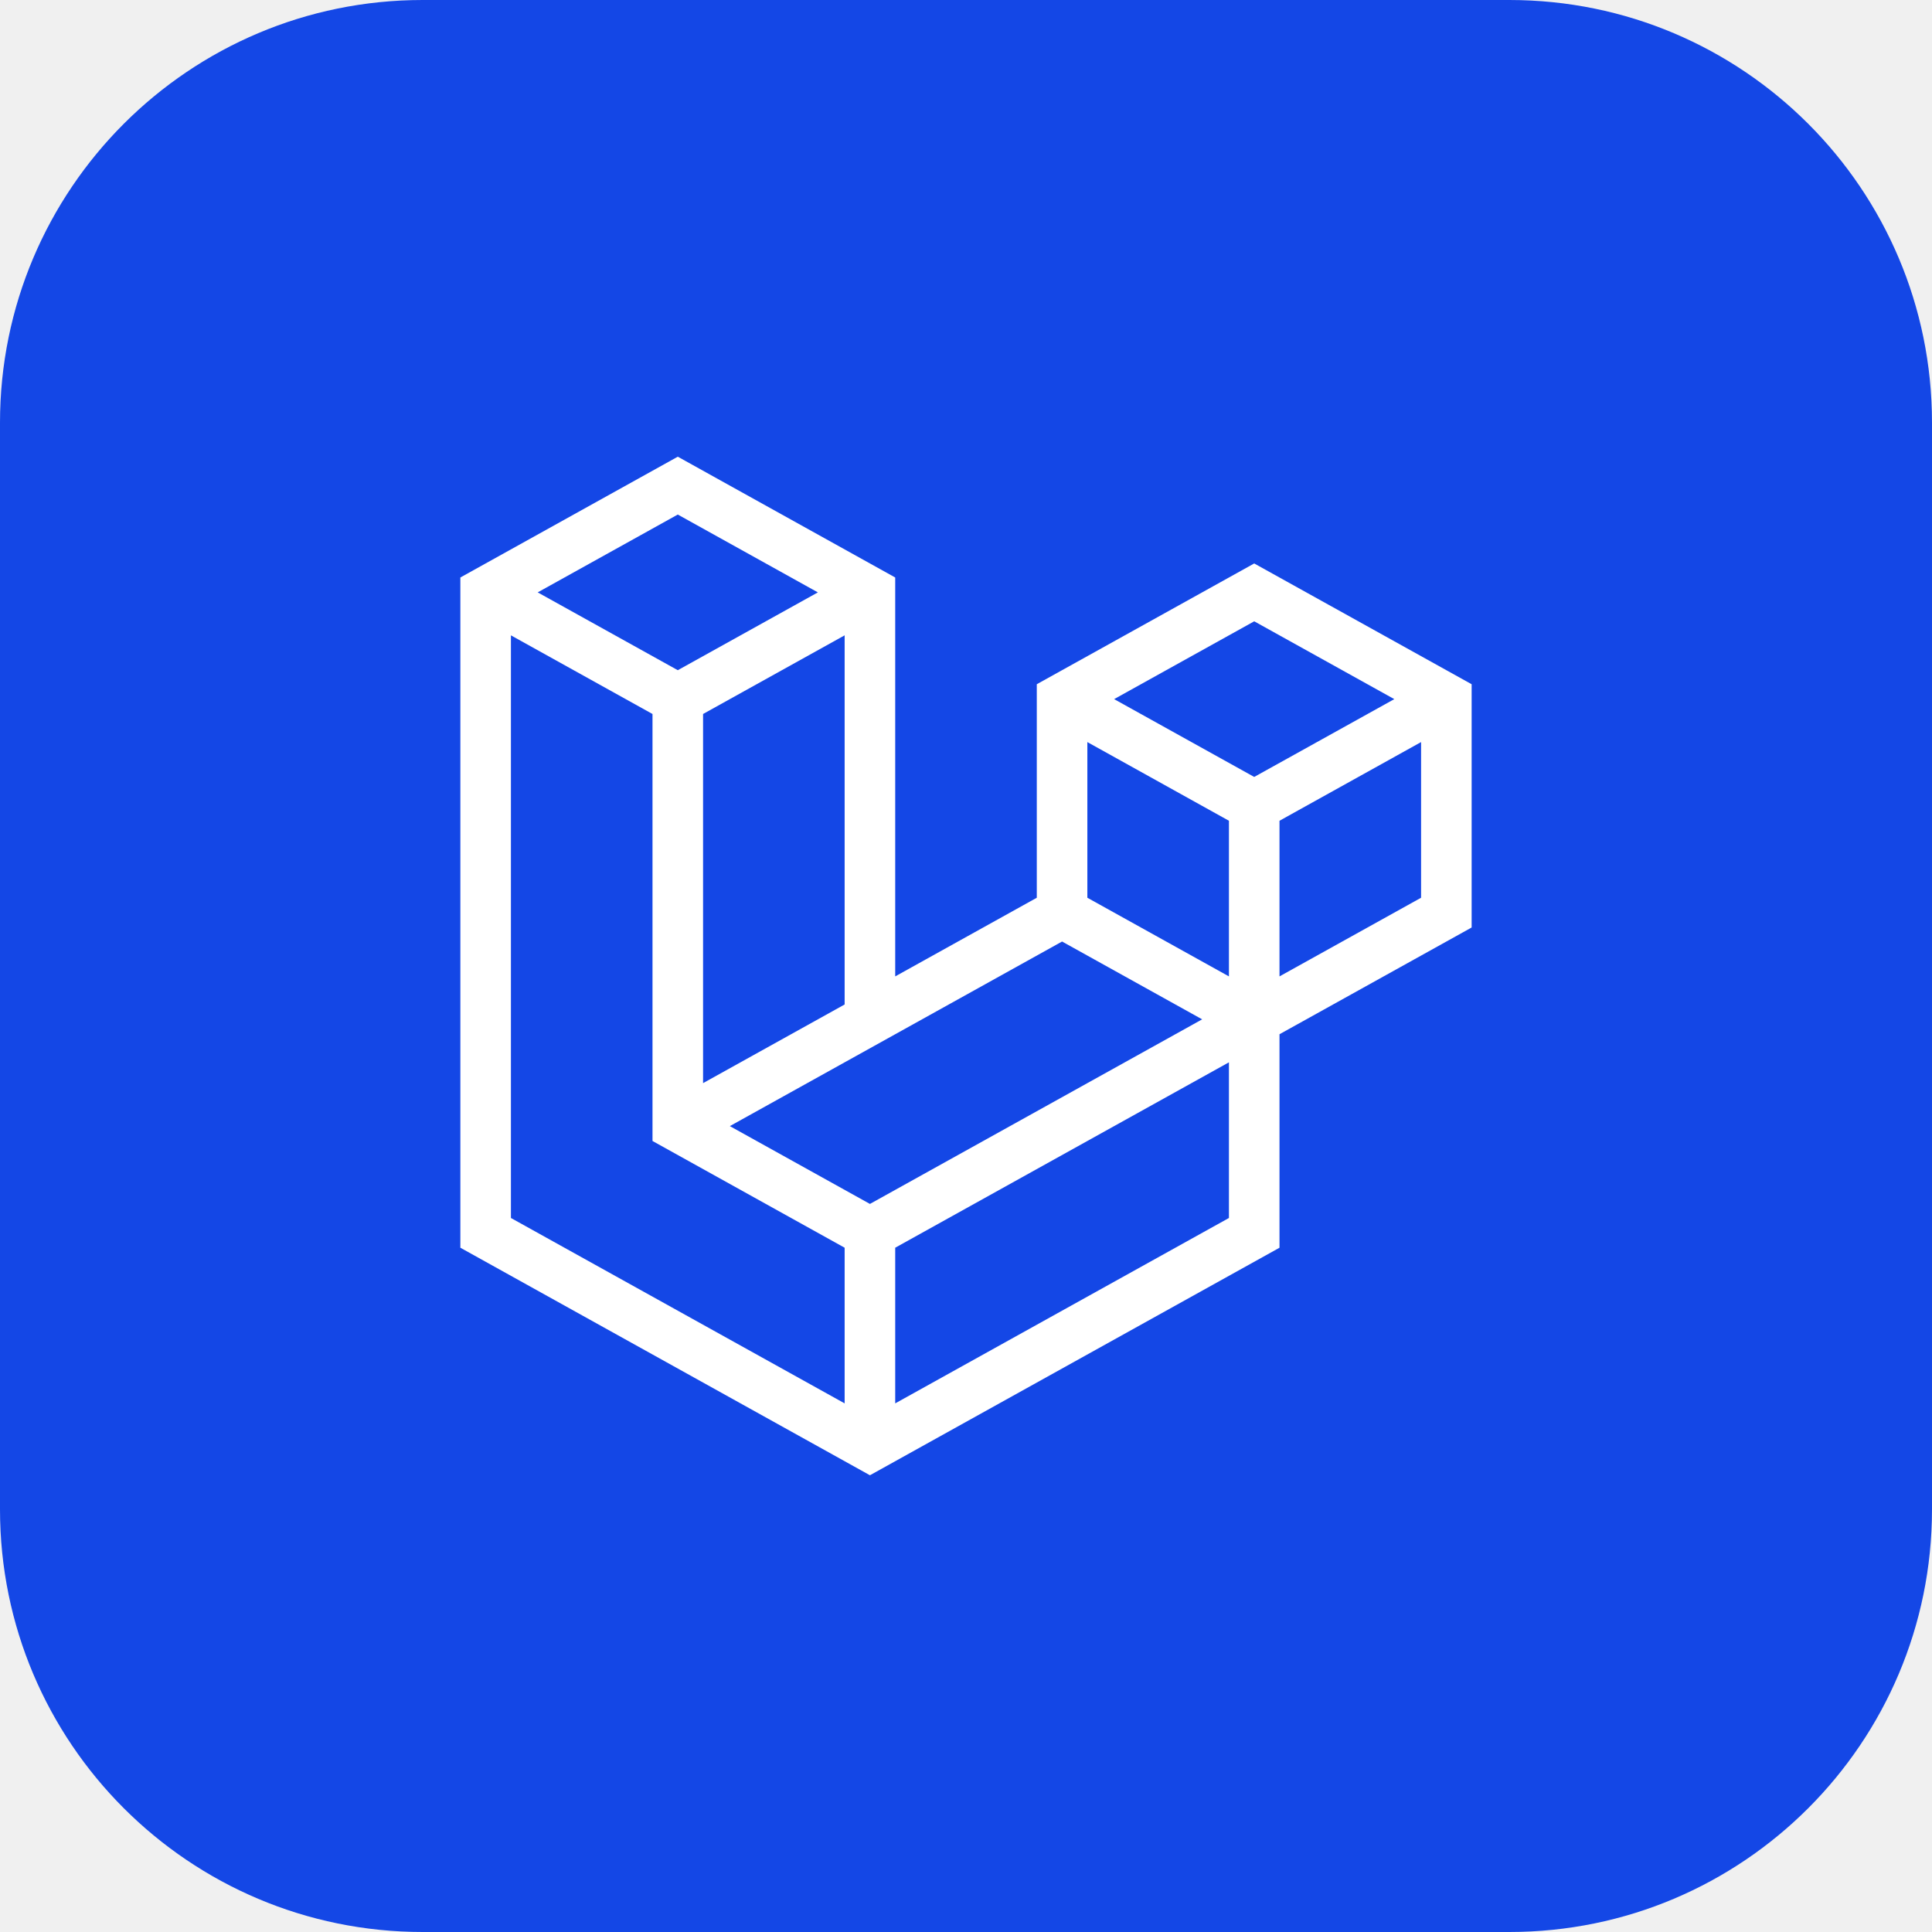
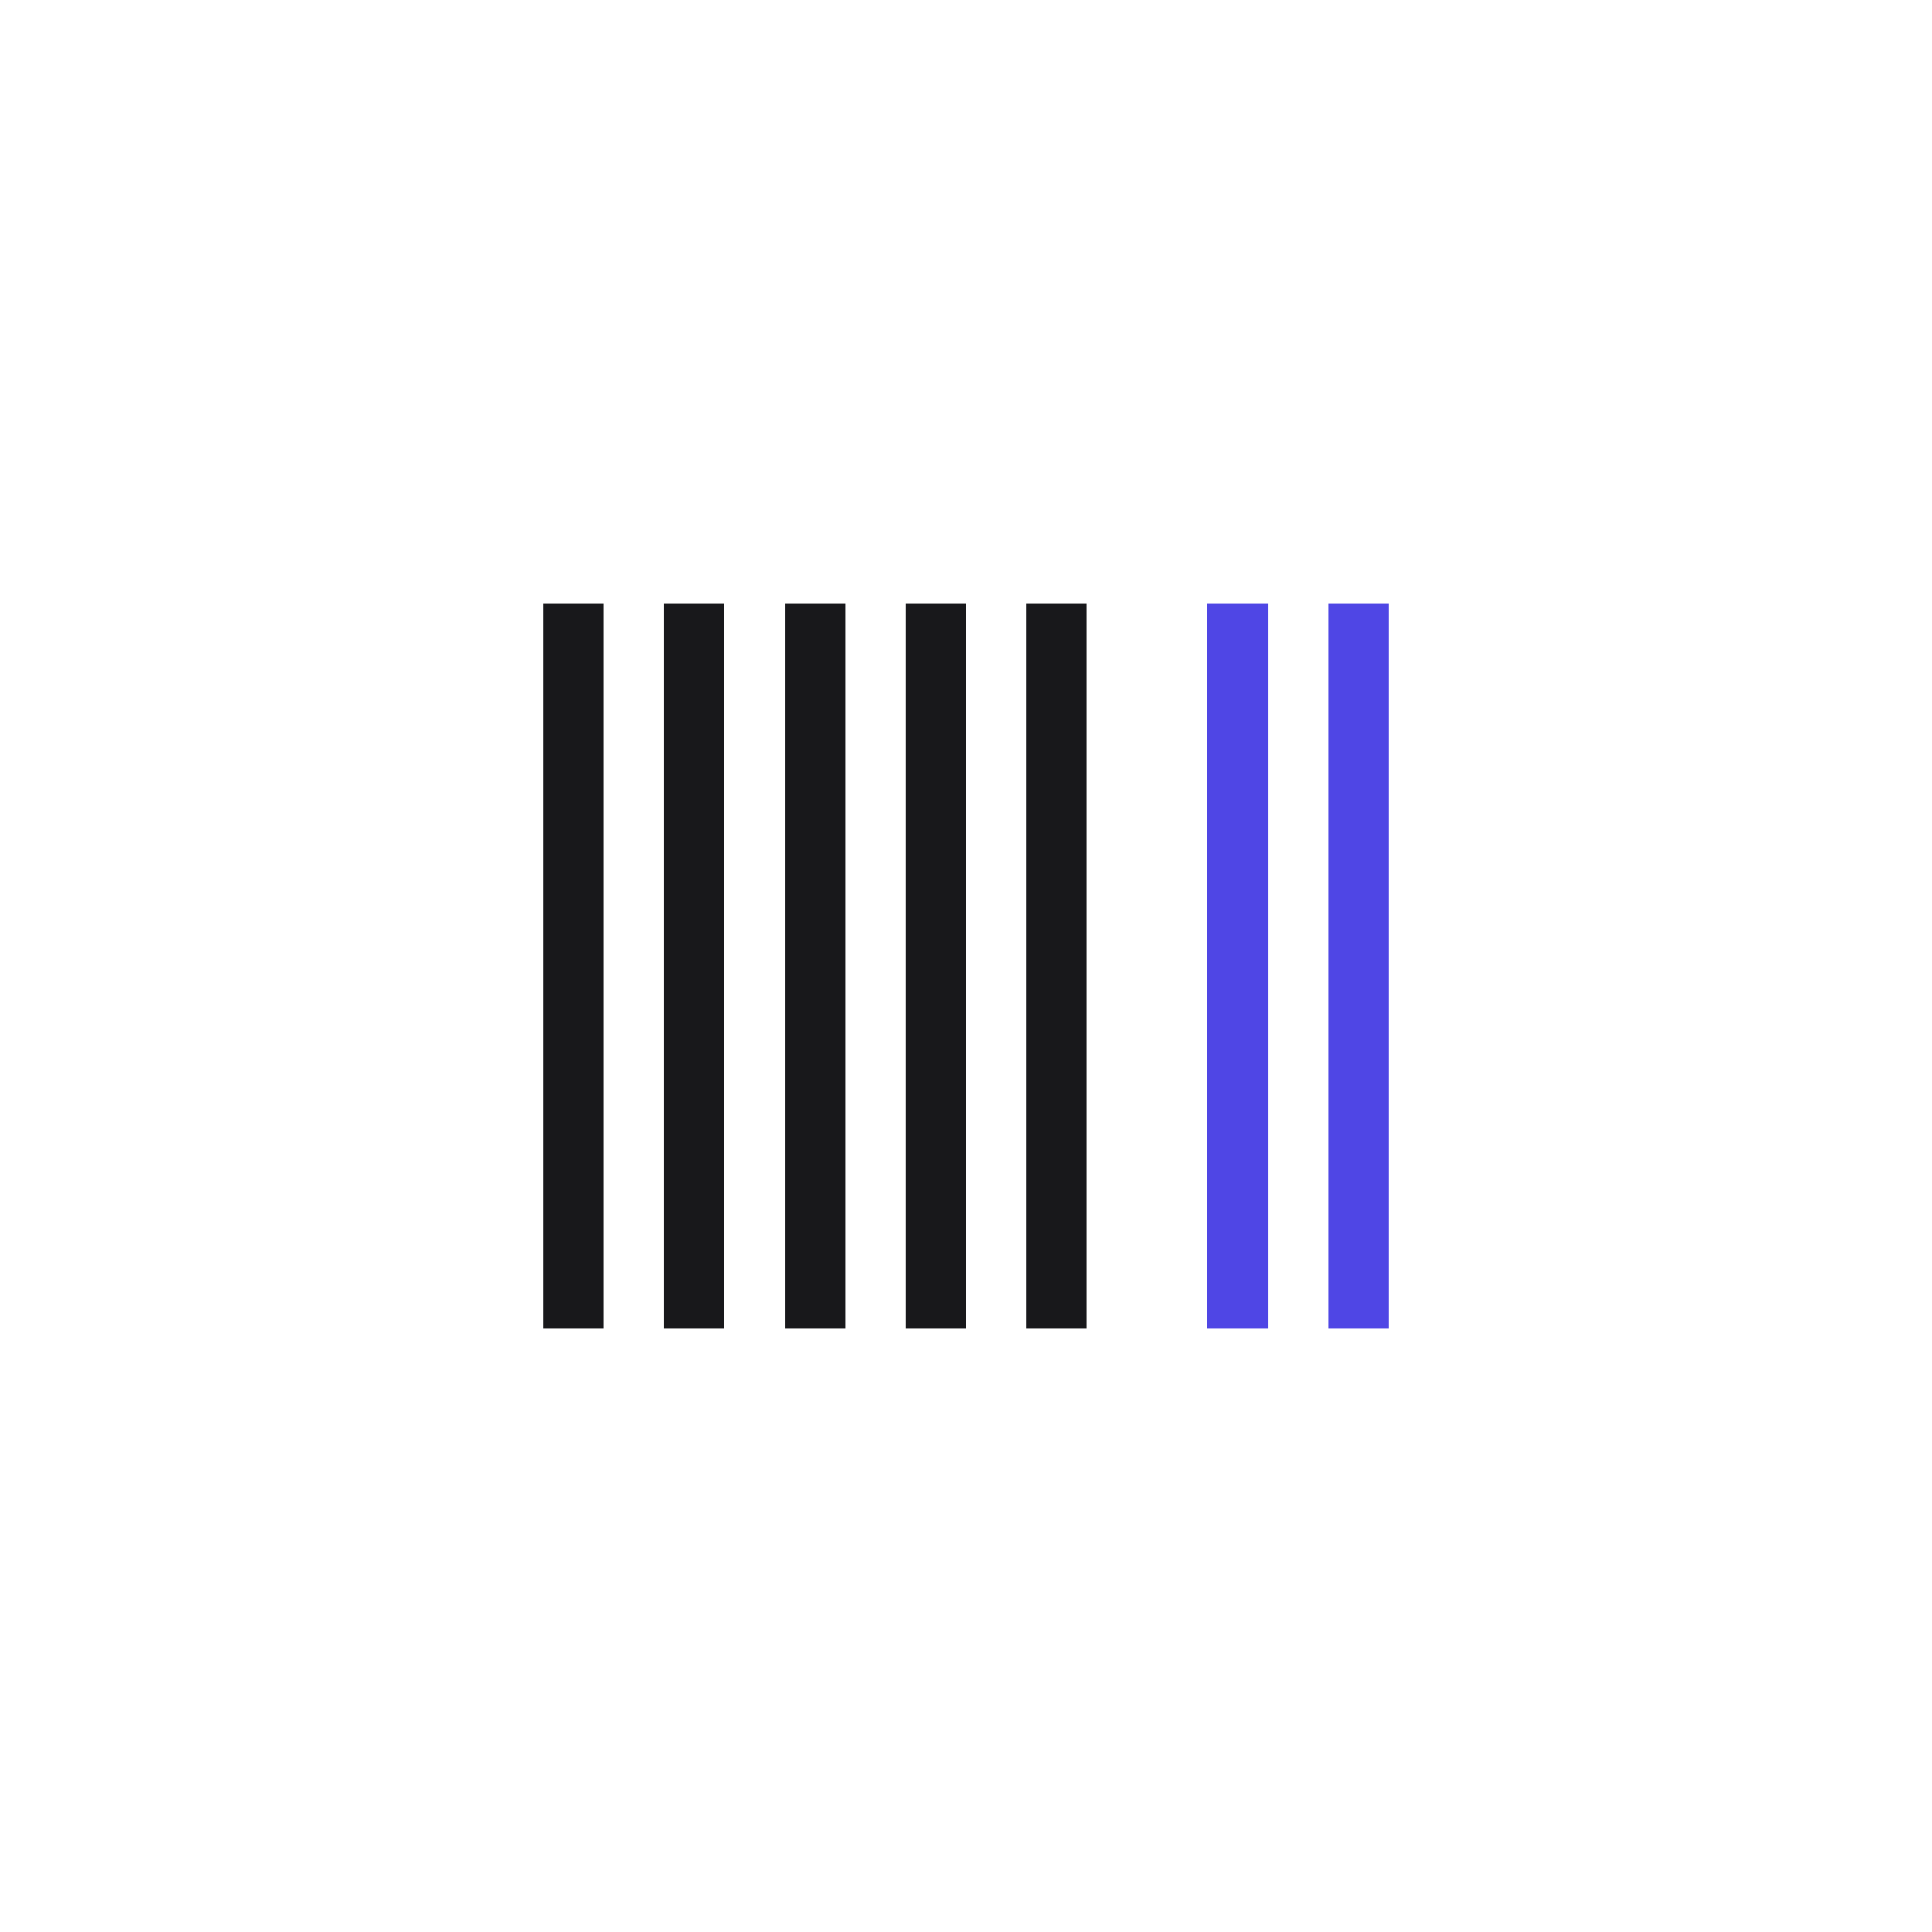
- <svg xmlns="http://www.w3.org/2000/svg" width="512" height="512" viewBox="0 0 512 512">
-   <rect width="512" height="512" rx="112" fill="#1447e6" />
-   <g transform="translate(256 256) scale(6.7) translate(-20 -21)">
-     <path fill="#ffffff" fill-rule="evenodd" clip-rule="evenodd" d="M17.2 5.633L8.6 0.855L0 5.633V32.143L16.2 41.143L32.4 32.143V23.699L40 19.477V9.855L31.4 5.078L22.8 9.855V18.3L17.2 21.411V5.633ZM38 18.3L32.4 21.411V15.255L38 12.143V18.3ZM36.941 10.444L31.4 13.522L25.859 10.444L31.4 7.366L36.941 10.444ZM24.8 18.3V12.143L30.4 15.255V21.411L24.8 18.3ZM23.8 20.032L29.341 23.11L16.2 30.411L10.659 27.333L23.8 20.032ZM7.6 27.921L15.2 32.143V38.3L2 30.967V7.921L7.6 11.032V27.921ZM8.6 9.3L3.059 6.222L8.6 3.143L14.141 6.222L8.6 9.3ZM30.4 24.81L17.2 32.143V38.3L30.4 30.967V24.81ZM9.6 11.032L15.2 7.921V22.522L9.6 25.633V11.032Z" />
+ <svg xmlns="http://www.w3.org/2000/svg" width="512" height="512" viewBox="0 0 64 64" shape-rendering="crispEdges">
+   <rect width="64" height="64" fill="#FFFFFF" />
+   <g transform="translate(16 16)">
+     <rect fill="#18181B" x="2" y="4" width="2" height="24" />
+     <rect fill="#18181B" x="6" y="4" width="2" height="24" />
+     <rect fill="#18181B" x="10" y="4" width="2" height="24" />
+     <rect fill="#18181B" x="14" y="4" width="2" height="24" />
+     <rect fill="#18181B" x="18" y="4" width="2" height="24" />
+     <rect fill="#4F46E5" x="24" y="4" width="2" height="24" />
+     <rect fill="#4F46E5" x="28" y="4" width="2" height="24" />
  </g>
</svg>
